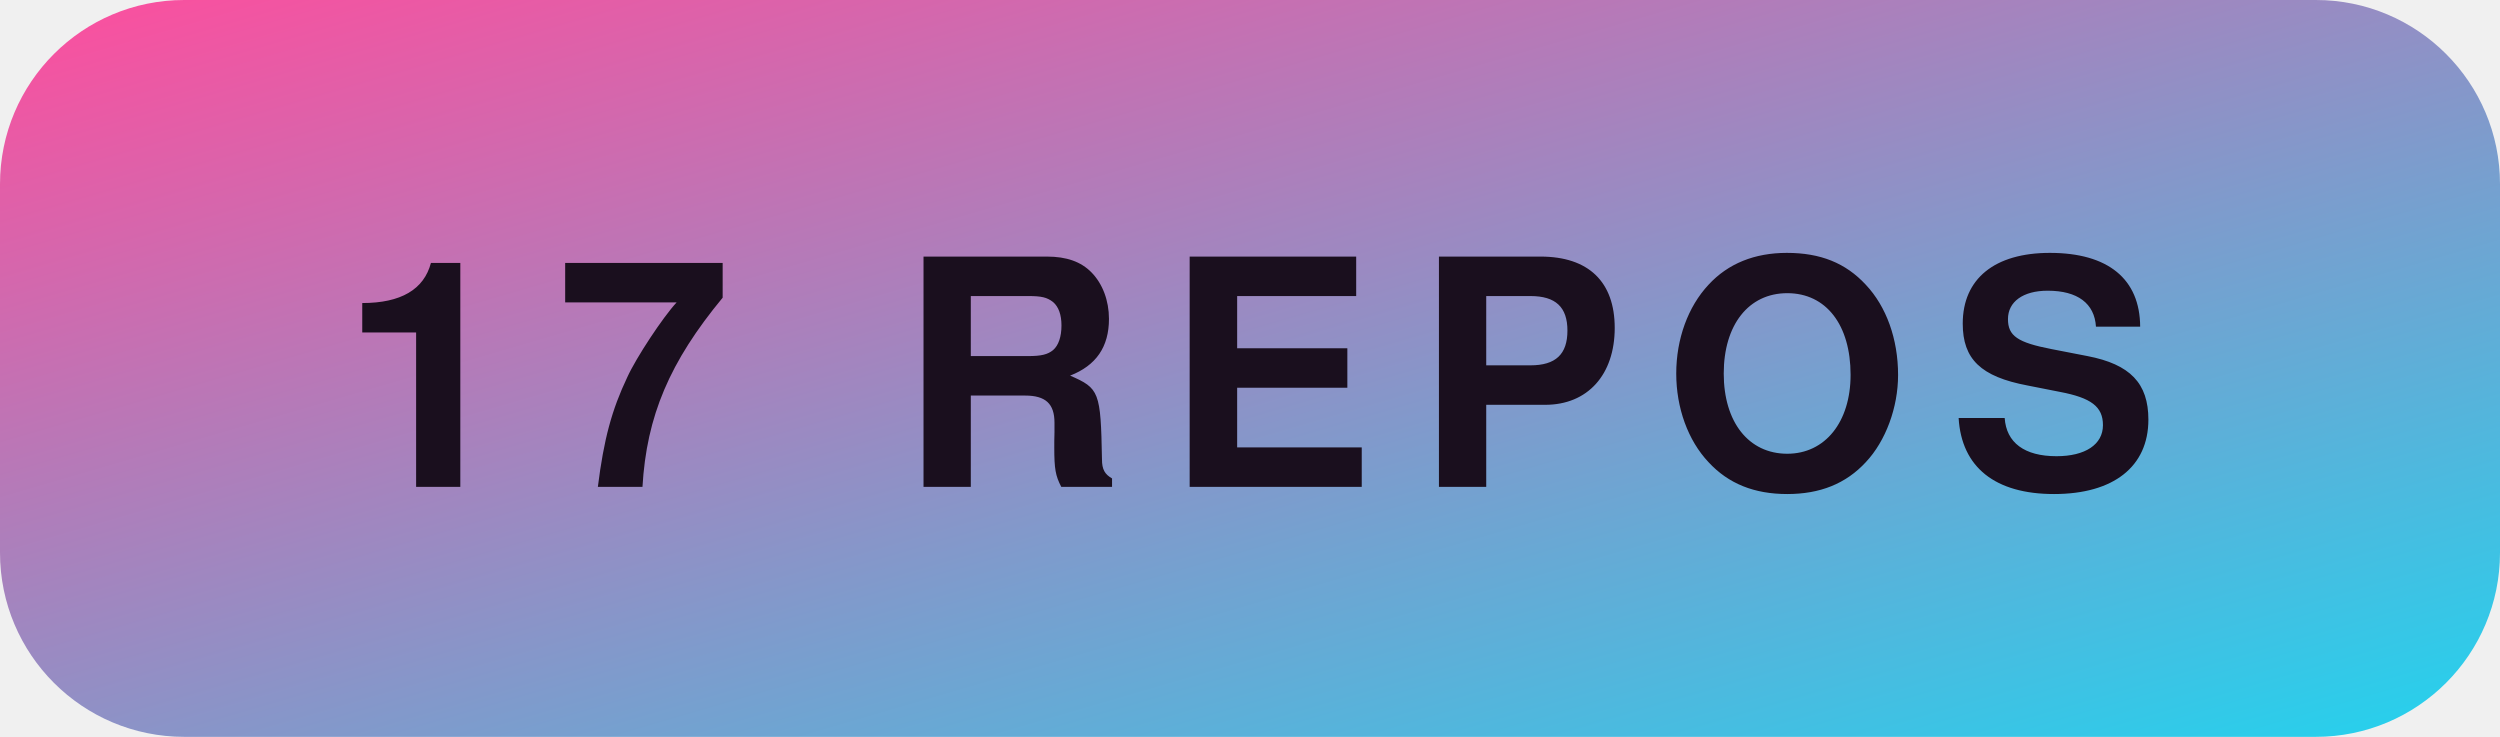
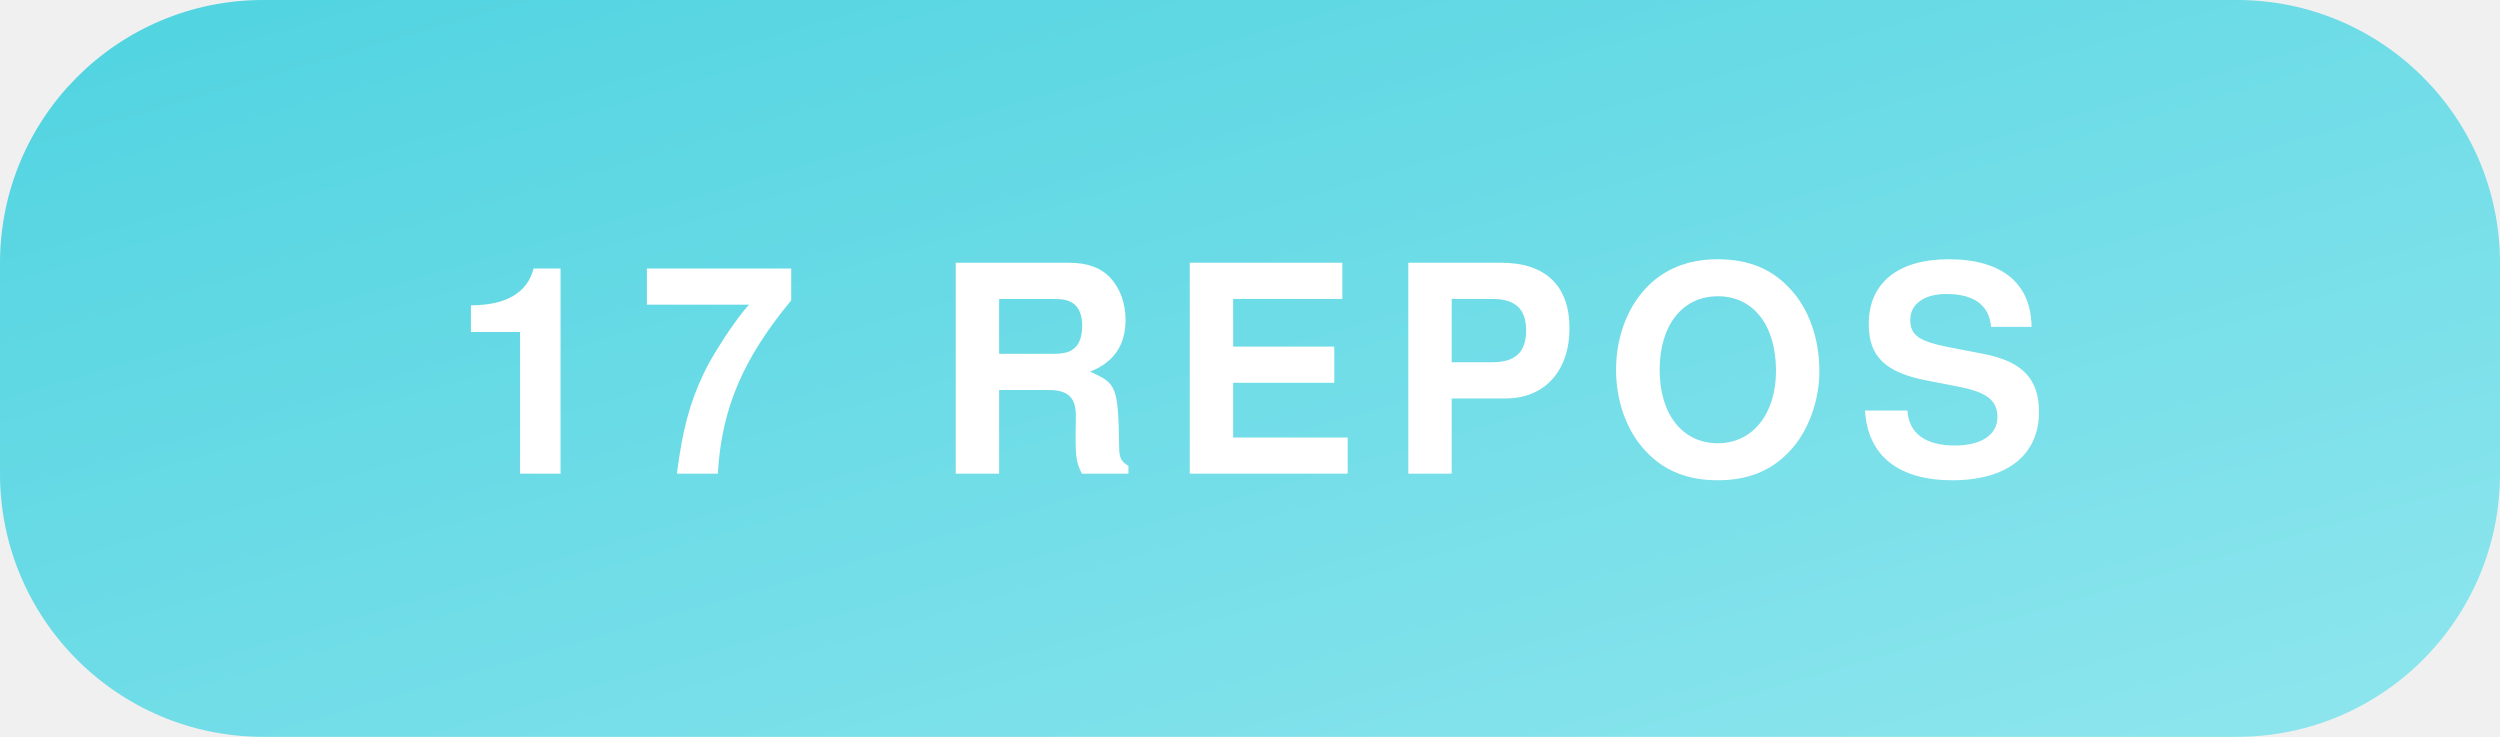
<svg xmlns="http://www.w3.org/2000/svg" width="190" height="56" viewBox="0 0 190 56" role="img" aria-label="17 repos">
  <defs>
-     <linearGradient id="pinkcyan" x1="0" y1="0" x2="1" y2="1">
-       <stop offset="0" stop-color="#ff4d9d" />
-       <stop offset="1" stop-color="#22d3ee" />
+     <linearGradient id="g" x1="0" y1="0" x2="1" y2="1">
+       <stop offset="0" stop-color="#4fd3e0" />
+       <stop offset="1" stop-color="#8fe6ee" />
    </linearGradient>
  </defs>
-   <rect x="0" y="0" width="190" height="56" rx="14" fill="url(#pinkcyan)" />
-   <text x="95" y="37" text-anchor="middle" font-family="-apple-system, 'Segoe UI', Helvetica, Arial, sans-serif" font-size="24" font-weight="800" letter-spacing="3" fill="#1a0f1e">17 REPOS</text>
+   <rect x="0" y="0" width="190" height="56" rx="20" fill="url(#g)" />
+   <text x="95" y="36" text-anchor="middle" font-family="'Quicksand', 'Nunito', -apple-system, 'Segoe UI', Helvetica, Arial, sans-serif" font-size="22" font-weight="700" letter-spacing="2" fill="#ffffff">17 REPOS</text>
</svg>
